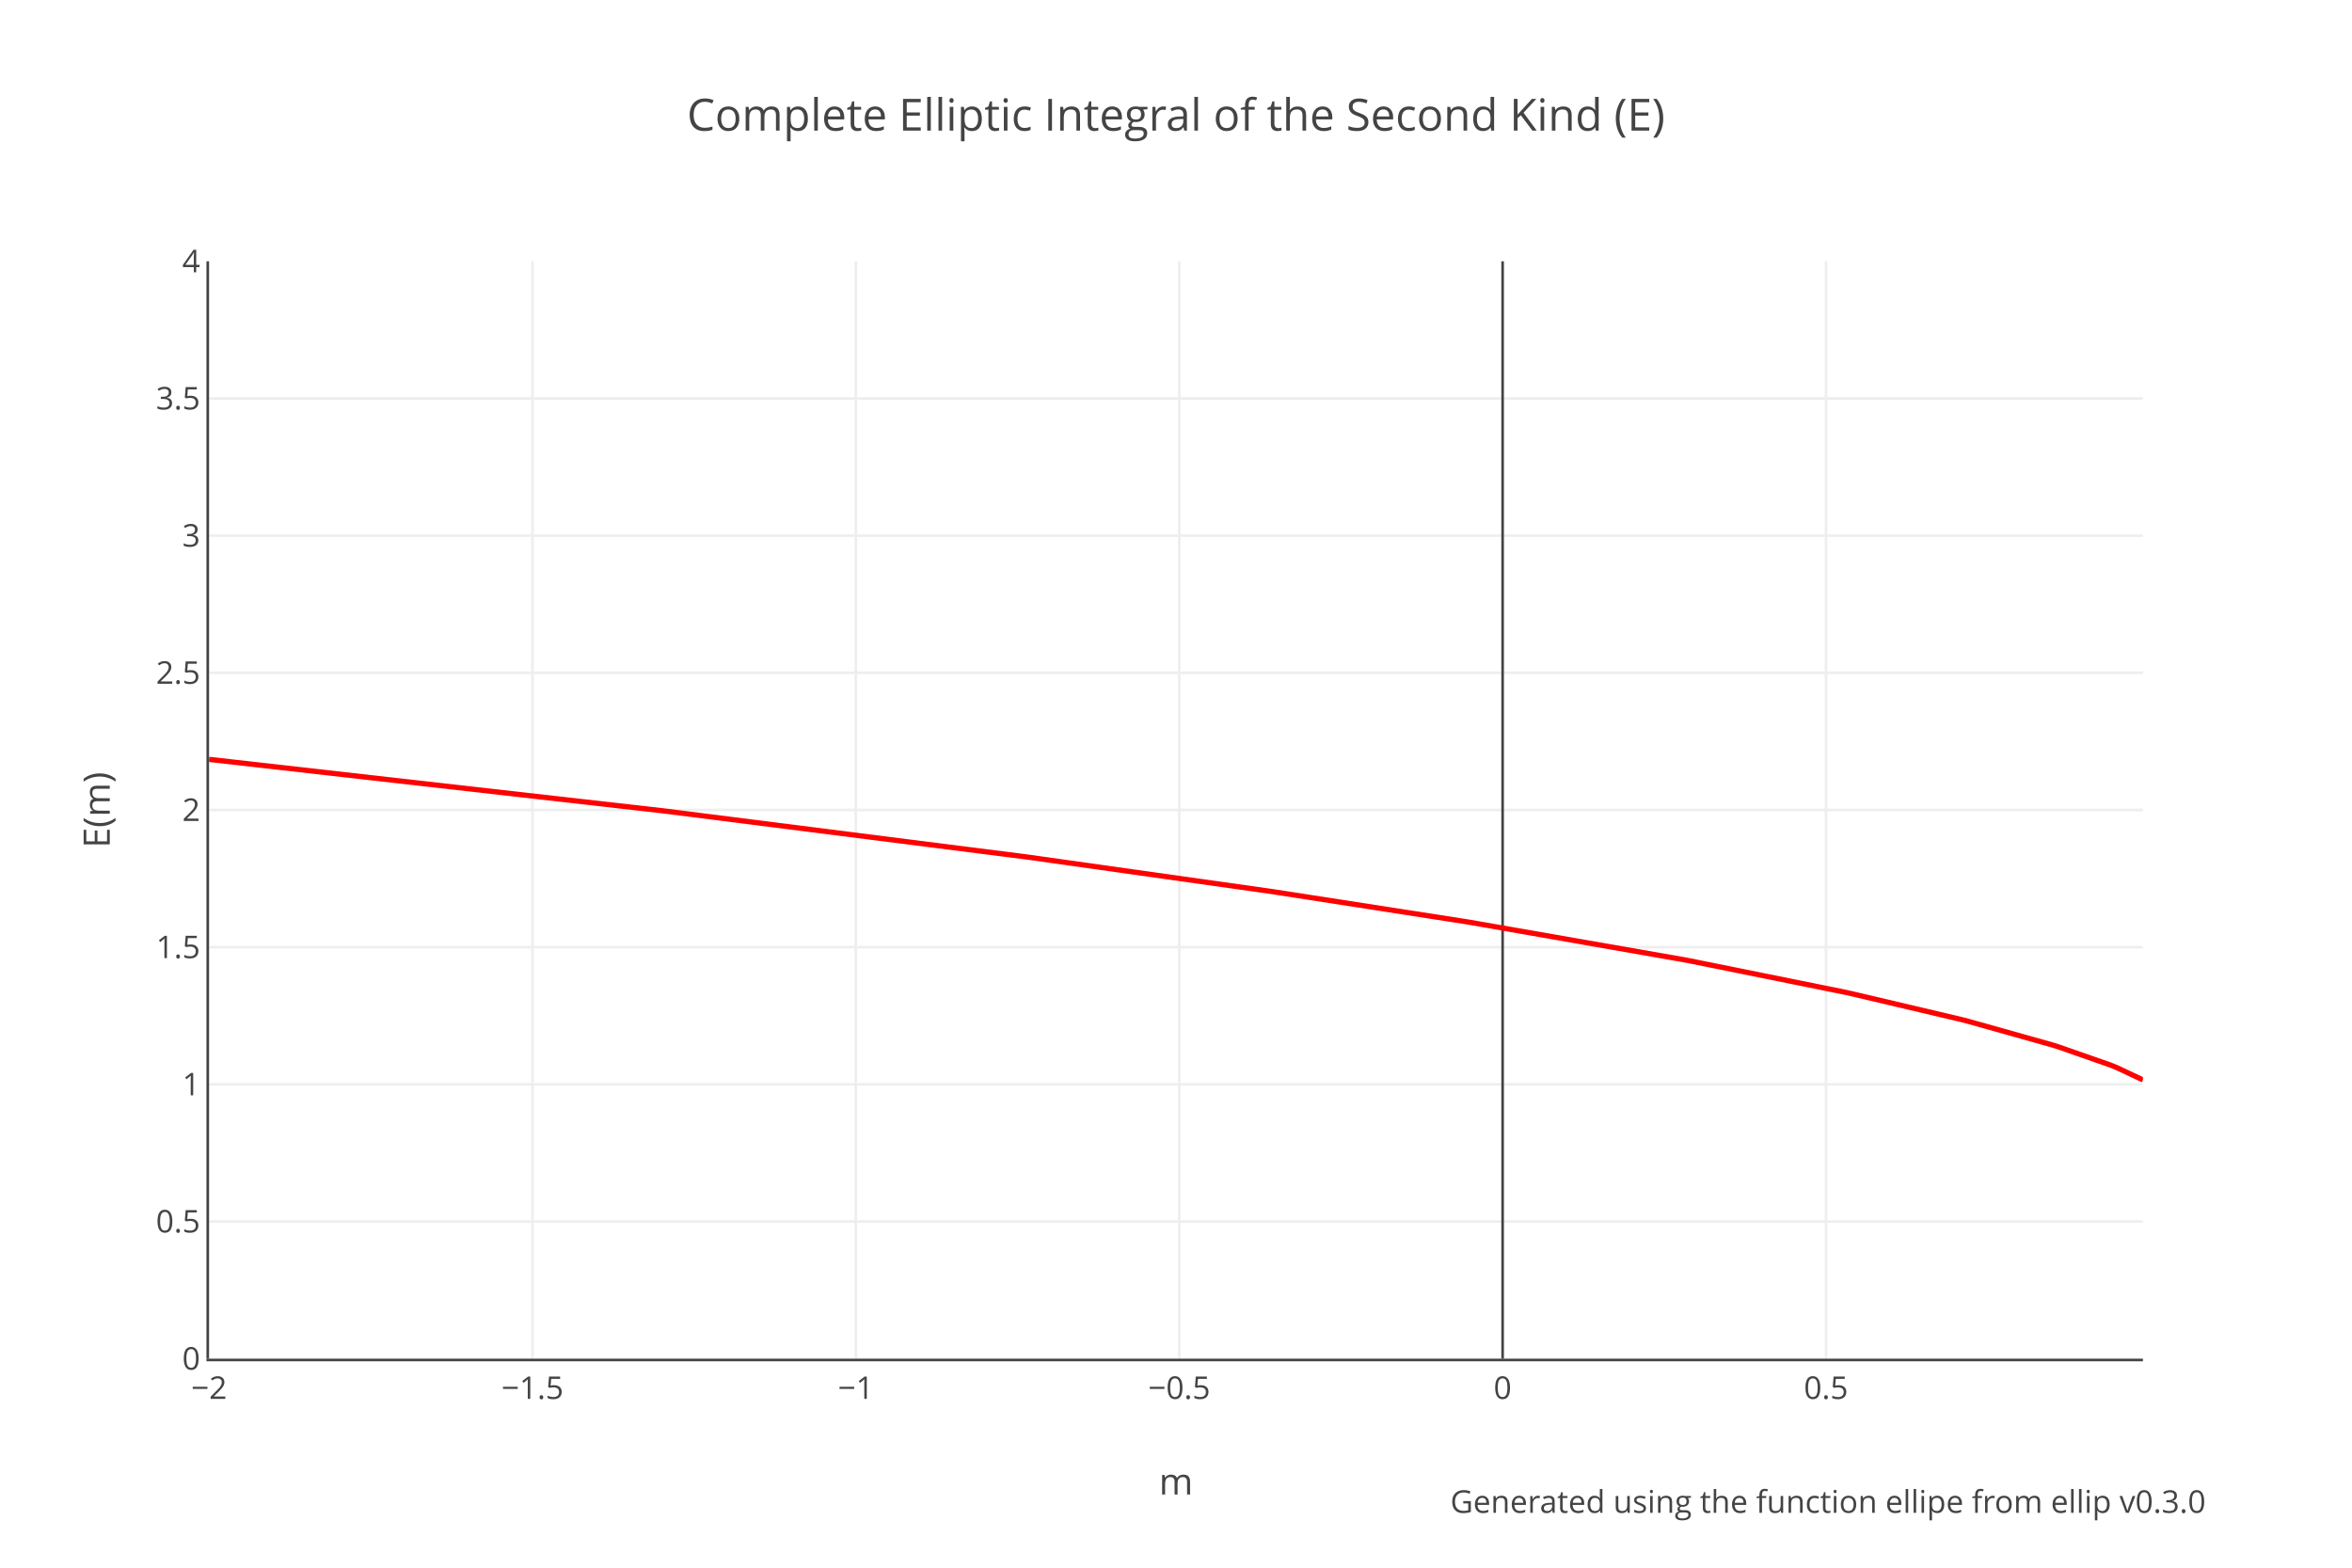
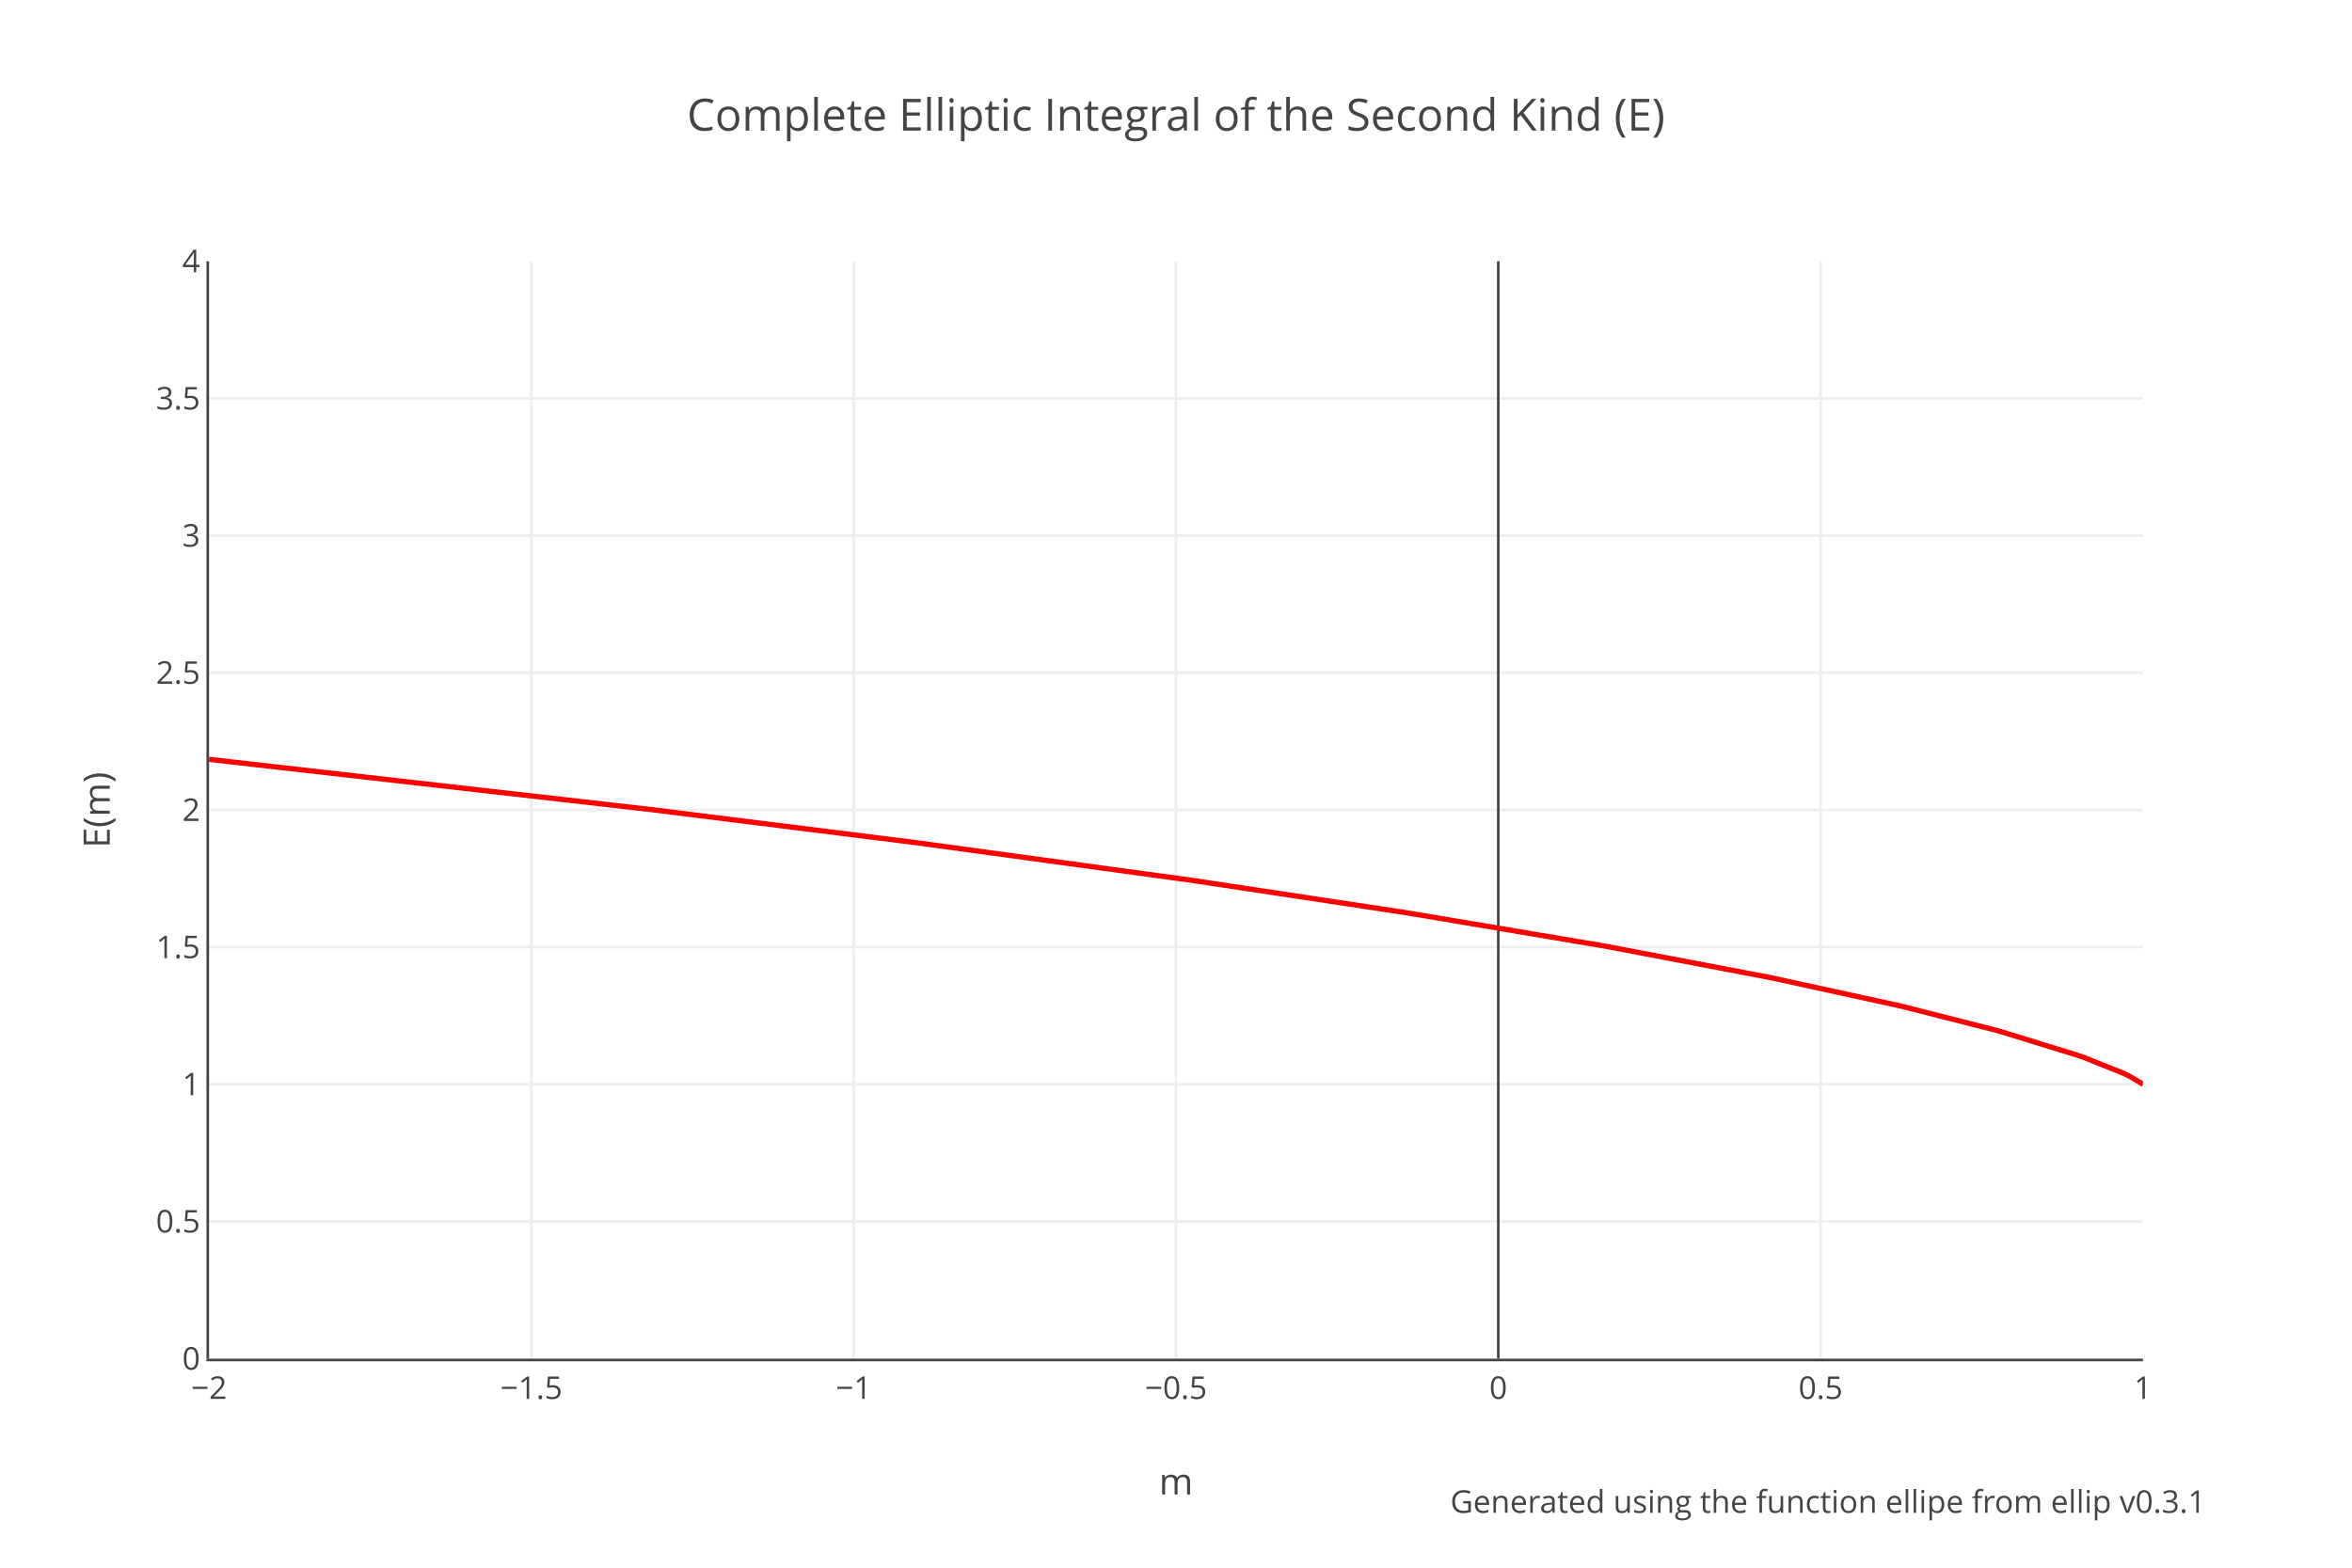
<svg xmlns="http://www.w3.org/2000/svg" xmlns:xlink="http://www.w3.org/1999/xlink" class="main-svg" width="900" height="600" style="" viewBox="0 0 900 600">
  <rect x="0" y="0" width="900" height="600" style="fill: rgb(255, 255, 255); fill-opacity: 1;" />
-   <defs id="defs-a36e0f">
+   <defs id="defs-ce567a">
    <g class="clips">
-       <clipPath id="clipa36e0fxyplot" class="plotclip">
+       <clipPath id="clipce567axyplot" class="plotclip">
        <rect width="740" height="420" />
      </clipPath>
-       <clipPath class="axesclip" id="clipa36e0fx">
+       <clipPath class="axesclip" id="clipce567ax">
        <rect x="80" y="0" width="740" height="600" />
      </clipPath>
-       <clipPath class="axesclip" id="clipa36e0fy">
+       <clipPath class="axesclip" id="clipce567ay">
        <rect x="0" y="100" width="900" height="420" />
      </clipPath>
-       <clipPath class="axesclip" id="clipa36e0fxy">
+       <clipPath class="axesclip" id="clipce567axy">
        <rect x="80" y="100" width="740" height="420" />
      </clipPath>
    </g>
    <g class="gradients" />
  </defs>
  <g class="bglayer" />
  <g class="layer-below">
    <g class="imagelayer" />
    <g class="shapelayer" />
  </g>
  <g class="cartesianlayer">
    <g class="subplot xy">
      <g class="layer-subplot">
        <g class="shapelayer" />
        <g class="imagelayer" />
      </g>
      <g class="gridlayer">
        <g class="x">
-           <path class="xgrid crisp" transform="translate(203.75,0)" d="M0,100v420" style="stroke: rgb(238, 238, 238); stroke-opacity: 1; stroke-width: 1px;" />
-           <path class="xgrid crisp" transform="translate(327.49,0)" d="M0,100v420" style="stroke: rgb(238, 238, 238); stroke-opacity: 1; stroke-width: 1px;" />
-           <path class="xgrid crisp" transform="translate(451.24,0)" d="M0,100v420" style="stroke: rgb(238, 238, 238); stroke-opacity: 1; stroke-width: 1px;" />
-           <path class="xgrid crisp" transform="translate(698.73,0)" d="M0,100v420" style="stroke: rgb(238, 238, 238); stroke-opacity: 1; stroke-width: 1px;" />
+           <path class="xgrid crisp" transform="translate(203.33,0)" d="M0,100v420" style="stroke: rgb(238, 238, 238); stroke-opacity: 1; stroke-width: 1px;" />
+           <path class="xgrid crisp" transform="translate(326.67,0)" d="M0,100v420" style="stroke: rgb(238, 238, 238); stroke-opacity: 1; stroke-width: 1px;" />
+           <path class="xgrid crisp" transform="translate(450,0)" d="M0,100v420" style="stroke: rgb(238, 238, 238); stroke-opacity: 1; stroke-width: 1px;" />
+           <path class="xgrid crisp" transform="translate(696.67,0)" d="M0,100v420" style="stroke: rgb(238, 238, 238); stroke-opacity: 1; stroke-width: 1px;" />
        </g>
        <g class="y">
          <path class="ygrid crisp" transform="translate(0,467.5)" d="M80,0h740" style="stroke: rgb(238, 238, 238); stroke-opacity: 1; stroke-width: 1px;" />
          <path class="ygrid crisp" transform="translate(0,415)" d="M80,0h740" style="stroke: rgb(238, 238, 238); stroke-opacity: 1; stroke-width: 1px;" />
          <path class="ygrid crisp" transform="translate(0,362.5)" d="M80,0h740" style="stroke: rgb(238, 238, 238); stroke-opacity: 1; stroke-width: 1px;" />
          <path class="ygrid crisp" transform="translate(0,310)" d="M80,0h740" style="stroke: rgb(238, 238, 238); stroke-opacity: 1; stroke-width: 1px;" />
          <path class="ygrid crisp" transform="translate(0,257.5)" d="M80,0h740" style="stroke: rgb(238, 238, 238); stroke-opacity: 1; stroke-width: 1px;" />
          <path class="ygrid crisp" transform="translate(0,205)" d="M80,0h740" style="stroke: rgb(238, 238, 238); stroke-opacity: 1; stroke-width: 1px;" />
          <path class="ygrid crisp" transform="translate(0,152.5)" d="M80,0h740" style="stroke: rgb(238, 238, 238); stroke-opacity: 1; stroke-width: 1px;" />
        </g>
      </g>
      <g class="zerolinelayer">
-         <path class="xzl zl crisp" transform="translate(574.98,0)" d="M0,100v420" style="stroke: rgb(68, 68, 68); stroke-opacity: 1; stroke-width: 1px;" />
+         <path class="xzl zl crisp" transform="translate(573.33,0)" d="M0,100v420" style="stroke: rgb(68, 68, 68); stroke-opacity: 1; stroke-width: 1px;" />
      </g>
      <path class="xlines-below" />
      <path class="ylines-below" />
      <g class="overlines-below" />
      <g class="xaxislayer-below" />
      <g class="yaxislayer-below" />
      <g class="overaxes-below" />
-       <g class="plot" transform="translate(80,100)" clip-path="url('#clipa36e0fxyplot')">
+       <g class="plot" transform="translate(80,100)" clip-path="url('#clipce567axyplot')">
        <g class="scatterlayer mlayer">
-           <g class="trace scatter trace0b4a5e" style="stroke-miterlimit: 2; opacity: 1;">
+           <g class="trace scatter trace91b47a" style="stroke-miterlimit: 2; opacity: 1;">
            <g class="fills" />
            <g class="errorbars" />
            <g class="lines">
-               <path class="js-line" d="M0,190.63L173.24,210.27L175.72,210.57L311.84,227.85L314.31,228.18L405.89,241.1L408.36,241.47L480.13,252.62L482.61,253.02L564.28,267.3L566.76,267.77L626.15,279.78L628.63,280.33L670.7,290.25L673.18,290.89L705.35,299.94L707.83,300.72L727.63,307.65L730.1,308.65L740,313.32" style="vector-effect: non-scaling-stroke; fill: none; stroke: rgb(255, 0, 0); stroke-opacity: 1; stroke-width: 2px; opacity: 1;" />
+               <path class="js-line" d="M0,190.63L167.73,209.68L170.2,209.98L268.87,222.3L271.33,222.62L374.93,236.77L377.4,237.13L456.33,249.05L458.8,249.44L532.8,261.88L535.27,262.32L596.93,274.06L599.4,274.57L646.27,284.81L648.73,285.4L683.27,294.18L685.73,294.86L715.33,304L717.8,304.87L732.6,310.81L735.07,312L740,315" style="vector-effect: non-scaling-stroke; fill: none; stroke: rgb(255, 0, 0); stroke-opacity: 1; stroke-width: 2px; opacity: 1;" />
            </g>
            <g class="points" />
            <g class="text" />
          </g>
        </g>
      </g>
      <g class="overplot" />
      <path class="xlines-above crisp" d="M79,520.5H820" style="fill: none; stroke-width: 1px; stroke: rgb(68, 68, 68); stroke-opacity: 1;" />
      <path class="ylines-above crisp" d="M79.5,100V520" style="fill: none; stroke-width: 1px; stroke: rgb(68, 68, 68); stroke-opacity: 1;" />
      <g class="overlines-above" />
      <g class="xaxislayer-above">
        <g class="xtick">
          <text text-anchor="middle" x="0" y="535.4" transform="translate(80,0)" style="font-family: 'Open Sans', verdana, arial, sans-serif; font-size: 12px; fill: rgb(68, 68, 68); fill-opacity: 1; white-space: pre;">−2</text>
        </g>
        <g class="xtick">
-           <text text-anchor="middle" x="0" y="535.4" transform="translate(203.75,0)" style="font-family: 'Open Sans', verdana, arial, sans-serif; font-size: 12px; fill: rgb(68, 68, 68); fill-opacity: 1; white-space: pre;">−1.5</text>
+           <text text-anchor="middle" x="0" y="535.4" transform="translate(203.33,0)" style="font-family: 'Open Sans', verdana, arial, sans-serif; font-size: 12px; fill: rgb(68, 68, 68); fill-opacity: 1; white-space: pre;">−1.5</text>
        </g>
        <g class="xtick">
-           <text text-anchor="middle" x="0" y="535.4" transform="translate(327.49,0)" style="font-family: 'Open Sans', verdana, arial, sans-serif; font-size: 12px; fill: rgb(68, 68, 68); fill-opacity: 1; white-space: pre;">−1</text>
+           <text text-anchor="middle" x="0" y="535.4" transform="translate(326.67,0)" style="font-family: 'Open Sans', verdana, arial, sans-serif; font-size: 12px; fill: rgb(68, 68, 68); fill-opacity: 1; white-space: pre;">−1</text>
        </g>
        <g class="xtick">
-           <text text-anchor="middle" x="0" y="535.4" transform="translate(451.24,0)" style="font-family: 'Open Sans', verdana, arial, sans-serif; font-size: 12px; fill: rgb(68, 68, 68); fill-opacity: 1; white-space: pre;">−0.5</text>
+           <text text-anchor="middle" x="0" y="535.4" transform="translate(450,0)" style="font-family: 'Open Sans', verdana, arial, sans-serif; font-size: 12px; fill: rgb(68, 68, 68); fill-opacity: 1; white-space: pre;">−0.5</text>
        </g>
        <g class="xtick">
-           <text text-anchor="middle" x="0" y="535.4" transform="translate(574.98,0)" style="font-family: 'Open Sans', verdana, arial, sans-serif; font-size: 12px; fill: rgb(68, 68, 68); fill-opacity: 1; white-space: pre;">0</text>
+           <text text-anchor="middle" x="0" y="535.4" transform="translate(573.33,0)" style="font-family: 'Open Sans', verdana, arial, sans-serif; font-size: 12px; fill: rgb(68, 68, 68); fill-opacity: 1; white-space: pre;">0</text>
        </g>
        <g class="xtick">
-           <text text-anchor="middle" x="0" y="535.4" transform="translate(698.73,0)" style="font-family: 'Open Sans', verdana, arial, sans-serif; font-size: 12px; fill: rgb(68, 68, 68); fill-opacity: 1; white-space: pre;">0.5</text>
+           <text text-anchor="middle" x="0" y="535.4" transform="translate(696.67,0)" style="font-family: 'Open Sans', verdana, arial, sans-serif; font-size: 12px; fill: rgb(68, 68, 68); fill-opacity: 1; white-space: pre;">0.5</text>
+         </g>
+         <g class="xtick">
+           <text text-anchor="middle" x="0" y="535.4" transform="translate(820,0)" style="font-family: 'Open Sans', verdana, arial, sans-serif; font-size: 12px; fill: rgb(68, 68, 68); fill-opacity: 1; white-space: pre;">1</text>
        </g>
      </g>
      <g class="yaxislayer-above">
        <g class="ytick">
          <text text-anchor="end" x="76.6" y="4.2" transform="translate(0,520)" style="font-family: 'Open Sans', verdana, arial, sans-serif; font-size: 12px; fill: rgb(68, 68, 68); fill-opacity: 1; white-space: pre;">0</text>
        </g>
        <g class="ytick">
          <text text-anchor="end" x="76.6" y="4.2" transform="translate(0,467.5)" style="font-family: 'Open Sans', verdana, arial, sans-serif; font-size: 12px; fill: rgb(68, 68, 68); fill-opacity: 1; white-space: pre;">0.5</text>
        </g>
        <g class="ytick">
          <text text-anchor="end" x="76.6" y="4.2" transform="translate(0,415)" style="font-family: 'Open Sans', verdana, arial, sans-serif; font-size: 12px; fill: rgb(68, 68, 68); fill-opacity: 1; white-space: pre;">1</text>
        </g>
        <g class="ytick">
          <text text-anchor="end" x="76.6" y="4.2" transform="translate(0,362.5)" style="font-family: 'Open Sans', verdana, arial, sans-serif; font-size: 12px; fill: rgb(68, 68, 68); fill-opacity: 1; white-space: pre;">1.5</text>
        </g>
        <g class="ytick">
          <text text-anchor="end" x="76.6" y="4.2" transform="translate(0,310)" style="font-family: 'Open Sans', verdana, arial, sans-serif; font-size: 12px; fill: rgb(68, 68, 68); fill-opacity: 1; white-space: pre;">2</text>
        </g>
        <g class="ytick">
          <text text-anchor="end" x="76.6" y="4.2" transform="translate(0,257.5)" style="font-family: 'Open Sans', verdana, arial, sans-serif; font-size: 12px; fill: rgb(68, 68, 68); fill-opacity: 1; white-space: pre;">2.5</text>
        </g>
        <g class="ytick">
          <text text-anchor="end" x="76.6" y="4.2" transform="translate(0,205)" style="font-family: 'Open Sans', verdana, arial, sans-serif; font-size: 12px; fill: rgb(68, 68, 68); fill-opacity: 1; white-space: pre;">3</text>
        </g>
        <g class="ytick">
          <text text-anchor="end" x="76.6" y="4.2" transform="translate(0,152.5)" style="font-family: 'Open Sans', verdana, arial, sans-serif; font-size: 12px; fill: rgb(68, 68, 68); fill-opacity: 1; white-space: pre;">3.5</text>
        </g>
        <g class="ytick">
          <text text-anchor="end" x="76.6" y="4.2" transform="translate(0,100)" style="font-family: 'Open Sans', verdana, arial, sans-serif; font-size: 12px; fill: rgb(68, 68, 68); fill-opacity: 1; white-space: pre;">4</text>
        </g>
      </g>
      <g class="overaxes-above" />
    </g>
  </g>
  <g class="polarlayer" />
  <g class="ternarylayer" />
  <g class="geolayer" />
  <g class="funnelarealayer" />
  <g class="pielayer" />
  <g class="treemaplayer" />
  <g class="sunburstlayer" />
  <g class="glimages" />
-   <defs id="topdefs-a36e0f">
+   <defs id="topdefs-ce567a">
    <g class="clips" />
  </defs>
  <g class="layer-above">
    <g class="imagelayer" />
    <g class="shapelayer" />
  </g>
  <g class="infolayer">
    <g class="g-gtitle">
      <text class="gtitle" x="450" y="50" text-anchor="middle" dy="0em" style="font-family: 'Open Sans', verdana, arial, sans-serif; font-size: 17px; fill: rgb(68, 68, 68); opacity: 1; font-weight: normal; white-space: pre;">Complete Elliptic Integral of the Second Kind (E)</text>
    </g>
    <g class="g-xtitle">
      <text class="xtitle" x="450" y="572" text-anchor="middle" style="font-family: 'Open Sans', verdana, arial, sans-serif; font-size: 14px; fill: rgb(68, 68, 68); opacity: 1; font-weight: normal; white-space: pre;">m</text>
    </g>
    <g class="g-ytitle">
      <text class="ytitle" transform="rotate(-90,42,310)" x="42" y="310" text-anchor="middle" style="font-family: 'Open Sans', verdana, arial, sans-serif; font-size: 14px; fill: rgb(68, 68, 68); opacity: 1; font-weight: normal; white-space: pre;">E(m)</text>
    </g>
    <g class="annotation" data-index="0" style="opacity: 1;">
      <g class="annotation-text-g" transform="rotate(0,699.5,574)">
        <g class="cursor-pointer" transform="translate(542,565)">
          <rect class="bg" x="0.5" y="0.5" width="314" height="17" style="stroke-width: 1px; stroke: rgb(0, 0, 0); stroke-opacity: 0; fill: rgb(0, 0, 0); fill-opacity: 0;" />
-           <text class="annotation-text" text-anchor="middle" x="157.5" y="14" style="font-family: 'Open Sans', verdana, arial, sans-serif; font-size: 12px; fill: rgb(68, 68, 68); fill-opacity: 1; white-space: pre; pointer-events: all;">Generated using the function <a xlink:show="new" target="_blank" xlink:href="https://docs.rs/ellip/latest/ellip/legendre/fn.ellipe.html" style="cursor:pointer">ellipe</a> from <a xlink:show="new" target="_blank" xlink:href="https://crates.io/crates/ellip" style="cursor:pointer">ellip</a> v0.3.0</text>
+           <text class="annotation-text" text-anchor="middle" x="157.5" y="14" style="font-family: 'Open Sans', verdana, arial, sans-serif; font-size: 12px; fill: rgb(68, 68, 68); fill-opacity: 1; white-space: pre; pointer-events: all;">Generated using the function <a xlink:show="new" target="_blank" xlink:href="https://docs.rs/ellip/latest/ellip/legendre/fn.ellipe.html" style="cursor:pointer">ellipe</a> from <a xlink:show="new" target="_blank" xlink:href="https://crates.io/crates/ellip" style="cursor:pointer">ellip</a> v0.3.1</text>
        </g>
      </g>
    </g>
  </g>
</svg>
